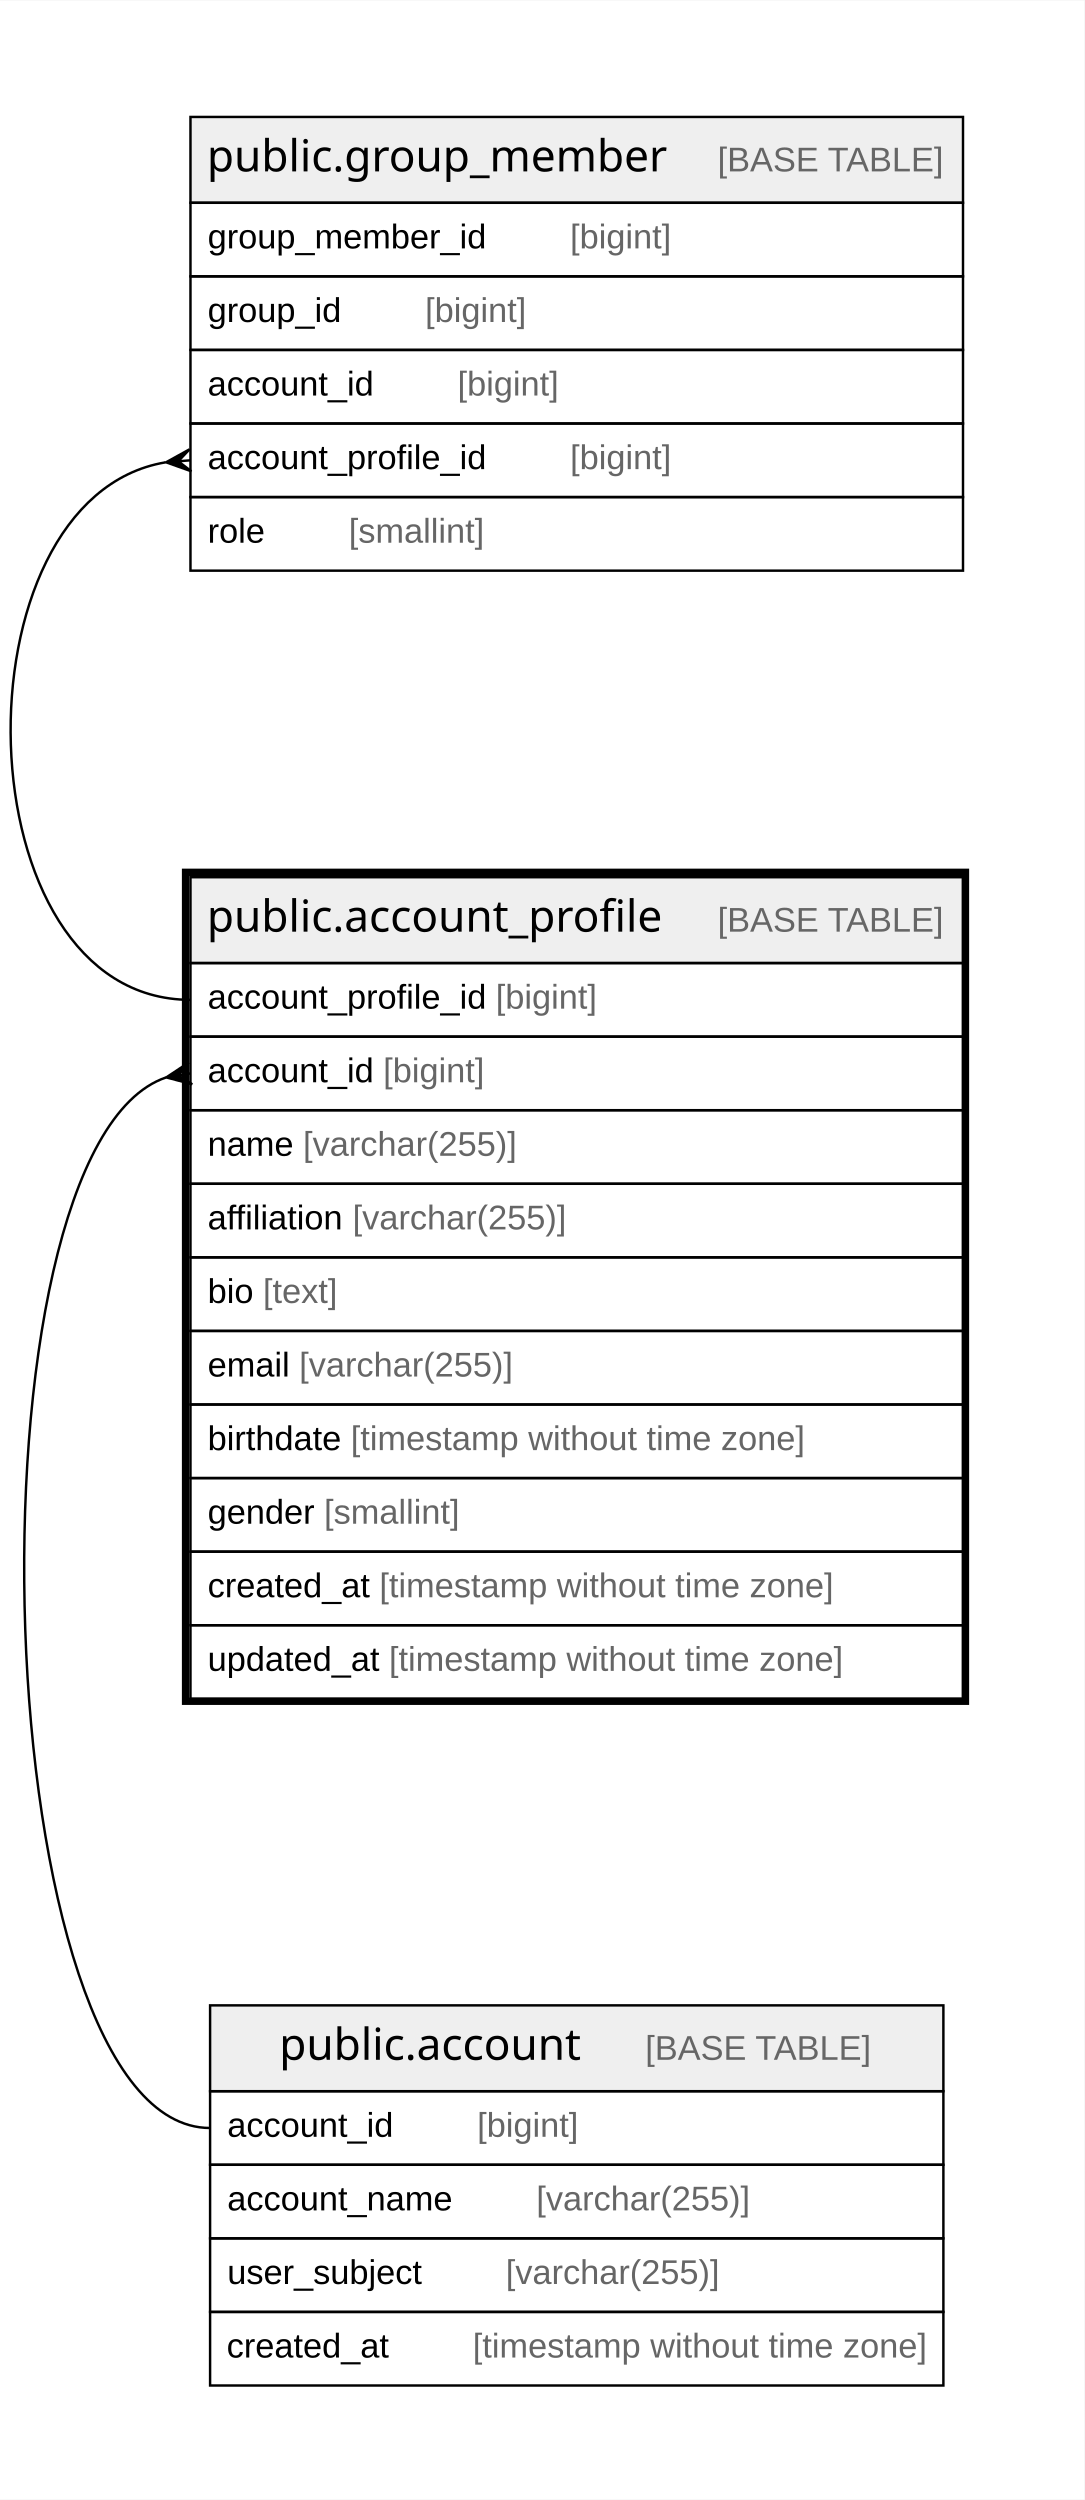
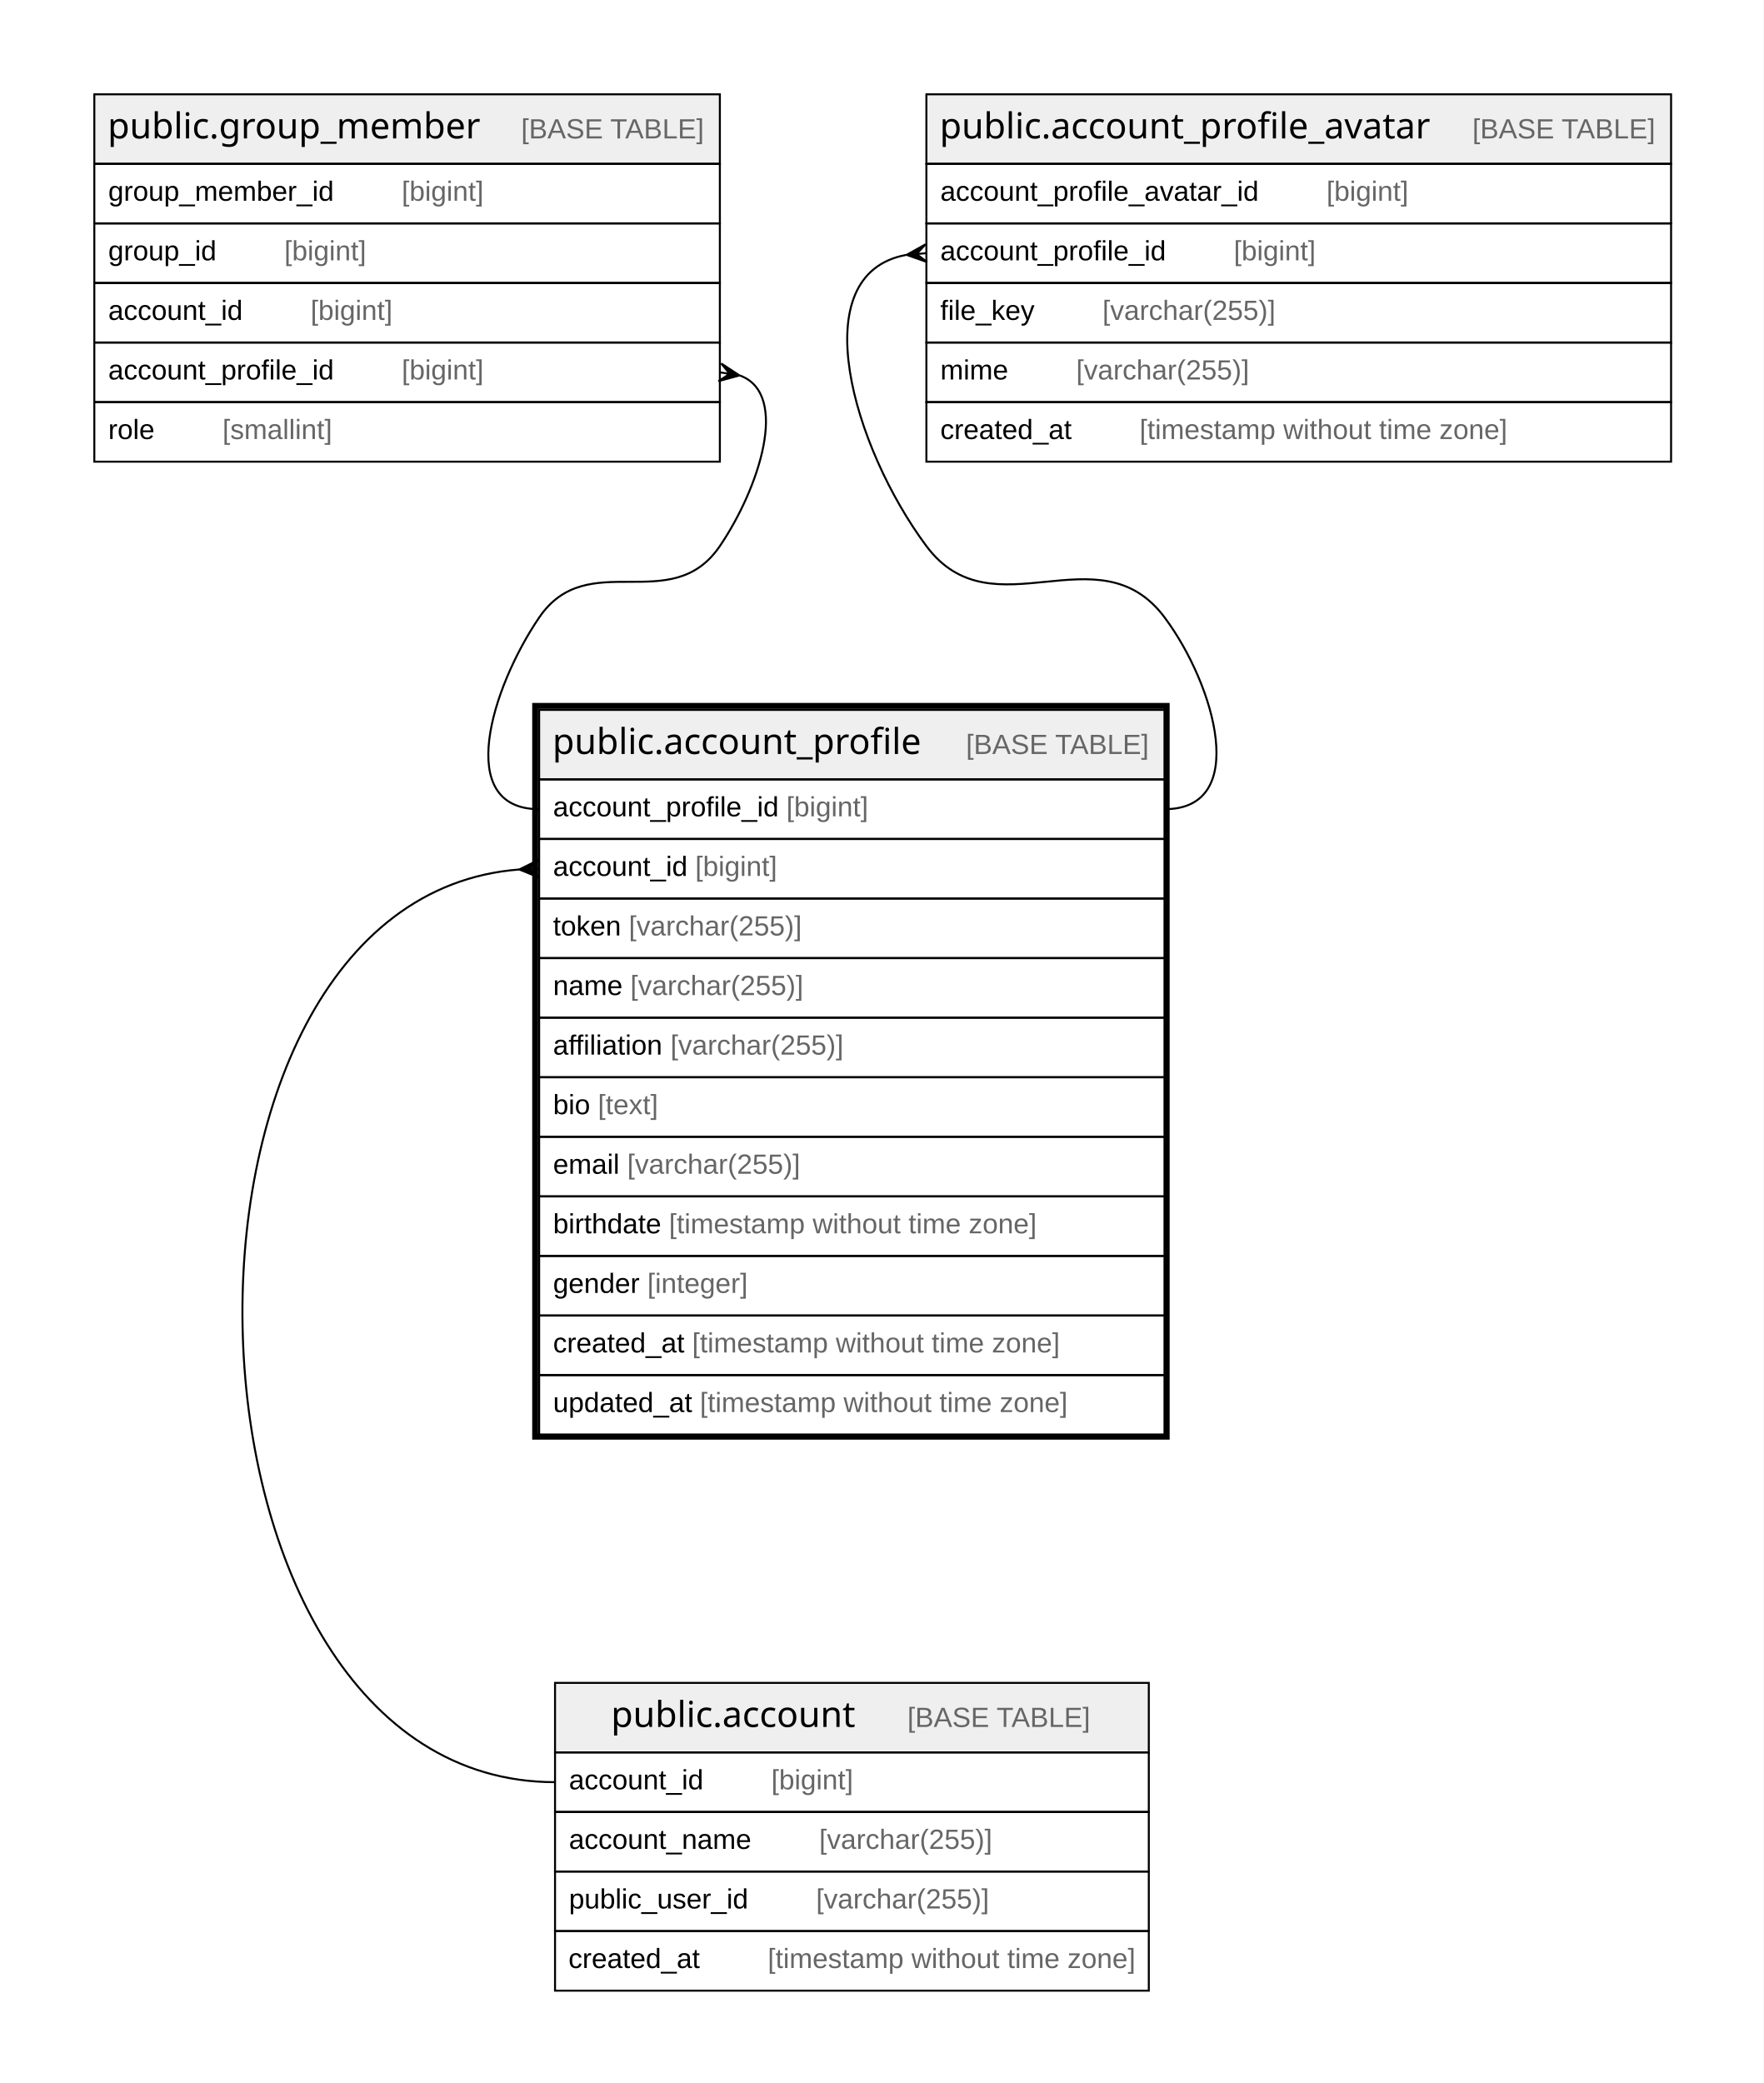
- <svg xmlns="http://www.w3.org/2000/svg" width="442pt" height="1019pt" viewBox="0.00 0.00 442.16 1019.00">
-   <g id="graph0" class="graph" transform="scale(1 1) rotate(0) translate(4 1015)">
-     <polygon fill="#ffffff" stroke="transparent" points="-4,4 -4,-1015 438.163,-1015 438.163,4 -4,4" />
+ <svg xmlns="http://www.w3.org/2000/svg" width="888pt" height="1049pt" viewBox="0.00 0.00 888.00 1049.00">
+   <g id="graph0" class="graph" transform="scale(1 1) rotate(0) translate(4 1045)">
+     <polygon fill="#ffffff" stroke="transparent" points="-4,4 -4,-1045 884,-1045 884,4 -4,4" />
    <g id="node1" class="node">
-       <polygon fill="#efefef" stroke="transparent" points="73.663,-622.5 73.663,-657.5 388.663,-657.5 388.663,-622.5 73.663,-622.5" />
-       <polygon fill="none" stroke="#000000" points="73.663,-622.5 73.663,-657.5 388.663,-657.5 388.663,-622.5 73.663,-622.5" />
-       <text text-anchor="start" x="80.357" y="-635.3" font-family="Arial Bold" font-size="18.00" fill="#000000">public.account_profile</text>
-       <text text-anchor="start" x="254.401" y="-635.3" font-family="Arial" font-size="14.00" fill="#000000">    </text>
-       <text text-anchor="start" x="288.606" y="-635.3" font-family="Arial" font-size="14.00" fill="#666666">[BASE TABLE]</text>
-       <polygon fill="none" stroke="#000000" points="73.663,-592.5 73.663,-622.5 388.663,-622.5 388.663,-592.5 73.663,-592.5" />
-       <text text-anchor="start" x="80.663" y="-603.9" font-family="Arial" font-size="14.00" fill="#000000">account_profile_id </text>
-       <text text-anchor="start" x="198.142" y="-603.9" font-family="Arial" font-size="14.00" fill="#666666">[bigint]</text>
-       <polygon fill="none" stroke="#000000" points="73.663,-562.5 73.663,-592.5 388.663,-592.5 388.663,-562.5 73.663,-562.5" />
-       <text text-anchor="start" x="80.663" y="-573.9" font-family="Arial" font-size="14.00" fill="#000000">account_id </text>
-       <text text-anchor="start" x="152.247" y="-573.9" font-family="Arial" font-size="14.00" fill="#666666">[bigint]</text>
-       <polygon fill="none" stroke="#000000" points="73.663,-532.5 73.663,-562.5 388.663,-562.5 388.663,-532.5 73.663,-532.5" />
-       <text text-anchor="start" x="80.663" y="-543.9" font-family="Arial" font-size="14.00" fill="#000000">name </text>
-       <text text-anchor="start" x="119.562" y="-543.9" font-family="Arial" font-size="14.00" fill="#666666">[varchar(255)]</text>
-       <polygon fill="none" stroke="#000000" points="73.663,-502.5 73.663,-532.5 388.663,-532.5 388.663,-502.5 73.663,-502.5" />
-       <text text-anchor="start" x="80.663" y="-513.9" font-family="Arial" font-size="14.00" fill="#000000">affiliation </text>
-       <text text-anchor="start" x="139.782" y="-513.9" font-family="Arial" font-size="14.00" fill="#666666">[varchar(255)]</text>
-       <polygon fill="none" stroke="#000000" points="73.663,-472.5 73.663,-502.5 388.663,-502.5 388.663,-472.5 73.663,-472.5" />
-       <text text-anchor="start" x="80.663" y="-483.9" font-family="Arial" font-size="14.00" fill="#000000">bio </text>
-       <text text-anchor="start" x="103.226" y="-483.9" font-family="Arial" font-size="14.00" fill="#666666">[text]</text>
-       <polygon fill="none" stroke="#000000" points="73.663,-442.5 73.663,-472.5 388.663,-472.5 388.663,-442.5 73.663,-442.5" />
-       <text text-anchor="start" x="80.663" y="-453.9" font-family="Arial" font-size="14.00" fill="#000000">email </text>
-       <text text-anchor="start" x="117.993" y="-453.9" font-family="Arial" font-size="14.00" fill="#666666">[varchar(255)]</text>
-       <polygon fill="none" stroke="#000000" points="73.663,-412.5 73.663,-442.5 388.663,-442.5 388.663,-412.5 73.663,-412.5" />
-       <text text-anchor="start" x="80.663" y="-423.9" font-family="Arial" font-size="14.00" fill="#000000">birthdate </text>
-       <text text-anchor="start" x="139.015" y="-423.9" font-family="Arial" font-size="14.00" fill="#666666">[timestamp without time zone]</text>
-       <polygon fill="none" stroke="#000000" points="73.663,-382.5 73.663,-412.5 388.663,-412.5 388.663,-382.5 73.663,-382.5" />
-       <text text-anchor="start" x="80.663" y="-393.9" font-family="Arial" font-size="14.00" fill="#000000">gender </text>
-       <text text-anchor="start" x="128.127" y="-393.9" font-family="Arial" font-size="14.00" fill="#666666">[smallint]</text>
-       <polygon fill="none" stroke="#000000" points="73.663,-352.5 73.663,-382.5 388.663,-382.5 388.663,-352.5 73.663,-352.5" />
-       <text text-anchor="start" x="80.663" y="-363.9" font-family="Arial" font-size="14.00" fill="#000000">created_at </text>
-       <text text-anchor="start" x="150.691" y="-363.9" font-family="Arial" font-size="14.00" fill="#666666">[timestamp without time zone]</text>
-       <polygon fill="none" stroke="#000000" points="73.663,-322.5 73.663,-352.5 388.663,-352.5 388.663,-322.5 73.663,-322.5" />
-       <text text-anchor="start" x="80.663" y="-333.9" font-family="Arial" font-size="14.00" fill="#000000">updated_at </text>
-       <text text-anchor="start" x="154.596" y="-333.9" font-family="Arial" font-size="14.00" fill="#666666">[timestamp without time zone]</text>
-       <polygon fill="none" stroke="#000000" stroke-width="3" points="71.663,-321.5 71.663,-659.5 389.663,-659.5 389.663,-321.5 71.663,-321.5" />
+       <polygon fill="#efefef" stroke="transparent" points="267.5,-652.5 267.5,-687.5 582.5,-687.5 582.5,-652.5 267.5,-652.5" />
+       <polygon fill="none" stroke="#000000" points="267.5,-652.5 267.5,-687.5 582.5,-687.5 582.5,-652.5 267.5,-652.5" />
+       <text text-anchor="start" x="274.194" y="-665.3" font-family="Arial Bold" font-size="18.00" fill="#000000">public.account_profile</text>
+       <text text-anchor="start" x="448.238" y="-665.3" font-family="Arial" font-size="14.00" fill="#000000">    </text>
+       <text text-anchor="start" x="482.443" y="-665.3" font-family="Arial" font-size="14.00" fill="#666666">[BASE TABLE]</text>
+       <polygon fill="none" stroke="#000000" points="267.5,-622.5 267.5,-652.5 582.5,-652.5 582.5,-622.5 267.5,-622.5" />
+       <text text-anchor="start" x="274.5" y="-633.9" font-family="Arial" font-size="14.00" fill="#000000">account_profile_id </text>
+       <text text-anchor="start" x="391.978" y="-633.9" font-family="Arial" font-size="14.00" fill="#666666">[bigint]</text>
+       <polygon fill="none" stroke="#000000" points="267.5,-592.5 267.5,-622.5 582.5,-622.5 582.5,-592.5 267.5,-592.5" />
+       <text text-anchor="start" x="274.5" y="-603.9" font-family="Arial" font-size="14.00" fill="#000000">account_id </text>
+       <text text-anchor="start" x="346.083" y="-603.9" font-family="Arial" font-size="14.00" fill="#666666">[bigint]</text>
+       <polygon fill="none" stroke="#000000" points="267.5,-562.5 267.5,-592.5 582.5,-592.5 582.5,-562.5 267.5,-562.5" />
+       <text text-anchor="start" x="274.5" y="-573.9" font-family="Arial" font-size="14.00" fill="#000000">token </text>
+       <text text-anchor="start" x="312.629" y="-573.9" font-family="Arial" font-size="14.00" fill="#666666">[varchar(255)]</text>
+       <polygon fill="none" stroke="#000000" points="267.5,-532.5 267.5,-562.5 582.5,-562.5 582.5,-532.5 267.5,-532.5" />
+       <text text-anchor="start" x="274.5" y="-543.9" font-family="Arial" font-size="14.00" fill="#000000">name </text>
+       <text text-anchor="start" x="313.399" y="-543.9" font-family="Arial" font-size="14.00" fill="#666666">[varchar(255)]</text>
+       <polygon fill="none" stroke="#000000" points="267.5,-502.5 267.5,-532.5 582.5,-532.5 582.5,-502.5 267.5,-502.5" />
+       <text text-anchor="start" x="274.5" y="-513.9" font-family="Arial" font-size="14.00" fill="#000000">affiliation </text>
+       <text text-anchor="start" x="333.619" y="-513.9" font-family="Arial" font-size="14.00" fill="#666666">[varchar(255)]</text>
+       <polygon fill="none" stroke="#000000" points="267.5,-472.5 267.5,-502.5 582.5,-502.5 582.5,-472.5 267.5,-472.5" />
+       <text text-anchor="start" x="274.5" y="-483.9" font-family="Arial" font-size="14.00" fill="#000000">bio </text>
+       <text text-anchor="start" x="297.062" y="-483.9" font-family="Arial" font-size="14.00" fill="#666666">[text]</text>
+       <polygon fill="none" stroke="#000000" points="267.5,-442.5 267.5,-472.5 582.5,-472.5 582.5,-442.5 267.5,-442.5" />
+       <text text-anchor="start" x="274.5" y="-453.9" font-family="Arial" font-size="14.00" fill="#000000">email </text>
+       <text text-anchor="start" x="311.83" y="-453.9" font-family="Arial" font-size="14.00" fill="#666666">[varchar(255)]</text>
+       <polygon fill="none" stroke="#000000" points="267.5,-412.5 267.5,-442.5 582.5,-442.5 582.5,-412.5 267.5,-412.5" />
+       <text text-anchor="start" x="274.5" y="-423.9" font-family="Arial" font-size="14.00" fill="#000000">birthdate </text>
+       <text text-anchor="start" x="332.852" y="-423.9" font-family="Arial" font-size="14.00" fill="#666666">[timestamp without time zone]</text>
+       <polygon fill="none" stroke="#000000" points="267.5,-382.5 267.5,-412.5 582.5,-412.5 582.5,-382.5 267.5,-382.5" />
+       <text text-anchor="start" x="274.5" y="-393.9" font-family="Arial" font-size="14.00" fill="#000000">gender </text>
+       <text text-anchor="start" x="321.964" y="-393.9" font-family="Arial" font-size="14.00" fill="#666666">[integer]</text>
+       <polygon fill="none" stroke="#000000" points="267.5,-352.5 267.5,-382.5 582.5,-382.5 582.5,-352.5 267.5,-352.5" />
+       <text text-anchor="start" x="274.5" y="-363.9" font-family="Arial" font-size="14.00" fill="#000000">created_at </text>
+       <text text-anchor="start" x="344.528" y="-363.9" font-family="Arial" font-size="14.00" fill="#666666">[timestamp without time zone]</text>
+       <polygon fill="none" stroke="#000000" points="267.5,-322.5 267.5,-352.5 582.5,-352.5 582.5,-322.5 267.5,-322.5" />
+       <text text-anchor="start" x="274.5" y="-333.9" font-family="Arial" font-size="14.00" fill="#000000">updated_at </text>
+       <text text-anchor="start" x="348.433" y="-333.9" font-family="Arial" font-size="14.00" fill="#666666">[timestamp without time zone]</text>
+       <polygon fill="none" stroke="#000000" stroke-width="3" points="265.5,-321.5 265.5,-689.5 583.5,-689.5 583.5,-321.5 265.5,-321.5" />
+     </g>
+     <g id="node4" class="node">
+       <polygon fill="#efefef" stroke="transparent" points="275.5,-162.5 275.5,-197.5 574.5,-197.5 574.5,-162.5 275.5,-162.5" />
+       <polygon fill="none" stroke="#000000" points="275.5,-162.5 275.5,-197.5 574.5,-197.5 574.5,-162.5 275.5,-162.5" />
+       <text text-anchor="start" x="303.698" y="-175.3" font-family="Arial Bold" font-size="18.00" fill="#000000">public.account</text>
+       <text text-anchor="start" x="418.734" y="-175.3" font-family="Arial" font-size="14.00" fill="#000000">    </text>
+       <text text-anchor="start" x="452.939" y="-175.3" font-family="Arial" font-size="14.00" fill="#666666">[BASE TABLE]</text>
+       <polygon fill="none" stroke="#000000" points="275.5,-132.5 275.5,-162.5 574.5,-162.5 574.5,-132.5 275.5,-132.5" />
+       <text text-anchor="start" x="282.5" y="-143.9" font-family="Arial" font-size="14.00" fill="#000000">account_id    </text>
+       <text text-anchor="start" x="384.398" y="-143.9" font-family="Arial" font-size="14.00" fill="#666666">[bigint]</text>
+       <polygon fill="none" stroke="#000000" points="275.5,-102.5 275.5,-132.5 574.5,-132.5 574.5,-102.5 275.5,-102.5" />
+       <text text-anchor="start" x="282.5" y="-113.9" font-family="Arial" font-size="14.00" fill="#000000">account_name    </text>
+       <text text-anchor="start" x="408.517" y="-113.9" font-family="Arial" font-size="14.00" fill="#666666">[varchar(255)]</text>
+       <polygon fill="none" stroke="#000000" points="275.5,-72.5 275.5,-102.5 574.5,-102.5 574.5,-72.5 275.5,-72.5" />
+       <text text-anchor="start" x="282.5" y="-83.9" font-family="Arial" font-size="14.00" fill="#000000">public_user_id    </text>
+       <text text-anchor="start" x="406.946" y="-83.9" font-family="Arial" font-size="14.00" fill="#666666">[varchar(255)]</text>
+       <polygon fill="none" stroke="#000000" points="275.5,-42.5 275.5,-72.5 574.5,-72.5 574.5,-42.5 275.5,-42.5" />
+       <text text-anchor="start" x="282.259" y="-53.9" font-family="Arial" font-size="14.00" fill="#000000">created_at    </text>
+       <text text-anchor="start" x="382.601" y="-53.9" font-family="Arial" font-size="14.00" fill="#666666">[timestamp without time zone]</text>
+     </g>
+     <g id="edge3" class="edge">
+       <path fill="none" stroke="#000000" d="M257.492,-607.124C63.344,-592.353 74.419,-147.5 275.5,-147.5" />
+       <polygon fill="#000000" stroke="#000000" points="257.507,-607.124 267.331,-611.997 262.503,-607.312 267.5,-607.5 267.5,-607.5 267.5,-607.5 262.503,-607.312 267.669,-603.003 257.507,-607.124 257.507,-607.124" />
+     </g>
+     <g id="node2" class="node">
+       <polygon fill="#efefef" stroke="transparent" points="43.5,-962.5 43.5,-997.5 358.5,-997.5 358.5,-962.5 43.5,-962.5" />
+       <polygon fill="none" stroke="#000000" points="43.5,-962.5 43.5,-997.5 358.5,-997.5 358.5,-962.5 43.5,-962.5" />
+       <text text-anchor="start" x="50.202" y="-975.3" font-family="Arial Bold" font-size="18.00" fill="#000000">public.group_member</text>
+       <text text-anchor="start" x="224.23" y="-975.3" font-family="Arial" font-size="14.00" fill="#000000">    </text>
+       <text text-anchor="start" x="258.435" y="-975.3" font-family="Arial" font-size="14.00" fill="#666666">[BASE TABLE]</text>
+       <polygon fill="none" stroke="#000000" points="43.5,-932.5 43.5,-962.5 358.5,-962.5 358.5,-932.5 43.5,-932.5" />
+       <text text-anchor="start" x="50.5" y="-943.9" font-family="Arial" font-size="14.00" fill="#000000">group_member_id    </text>
+       <text text-anchor="start" x="198.28" y="-943.9" font-family="Arial" font-size="14.00" fill="#666666">[bigint]</text>
+       <polygon fill="none" stroke="#000000" points="43.5,-902.5 43.5,-932.5 358.5,-932.5 358.5,-902.5 43.5,-902.5" />
+       <text text-anchor="start" x="50.5" y="-913.9" font-family="Arial" font-size="14.00" fill="#000000">group_id    </text>
+       <text text-anchor="start" x="139.168" y="-913.9" font-family="Arial" font-size="14.00" fill="#666666">[bigint]</text>
+       <polygon fill="none" stroke="#000000" points="43.5,-872.5 43.5,-902.5 358.5,-902.5 358.5,-872.5 43.5,-872.5" />
+       <text text-anchor="start" x="50.5" y="-883.9" font-family="Arial" font-size="14.00" fill="#000000">account_id    </text>
+       <text text-anchor="start" x="152.398" y="-883.9" font-family="Arial" font-size="14.00" fill="#666666">[bigint]</text>
+       <polygon fill="none" stroke="#000000" points="43.5,-842.5 43.5,-872.5 358.5,-872.5 358.5,-842.5 43.5,-842.5" />
+       <text text-anchor="start" x="50.5" y="-853.9" font-family="Arial" font-size="14.00" fill="#000000">account_profile_id    </text>
+       <text text-anchor="start" x="198.292" y="-853.9" font-family="Arial" font-size="14.00" fill="#666666">[bigint]</text>
+       <polygon fill="none" stroke="#000000" points="43.5,-812.5 43.5,-842.5 358.5,-842.5 358.5,-812.5 43.5,-812.5" />
+       <text text-anchor="start" x="50.5" y="-823.9" font-family="Arial" font-size="14.00" fill="#000000">role    </text>
+       <text text-anchor="start" x="108.037" y="-823.9" font-family="Arial" font-size="14.00" fill="#666666">[smallint]</text>
+     </g>
+     <g id="edge1" class="edge">
+       <path fill="none" stroke="#000000" d="M368.672,-855.87C393.881,-846.498 378.143,-798.895 358.5,-770 334.048,-734.03 291.952,-769.97 267.5,-734 243.388,-698.531 224.611,-637.5 267.5,-637.5" />
+       <polygon fill="#000000" stroke="#000000" points="368.374,-855.918 357.788,-853.057 363.437,-856.709 358.5,-857.5 358.5,-857.5 358.5,-857.5 363.437,-856.709 359.212,-861.943 368.374,-855.918 368.374,-855.918" />
    </g>
    <g id="node3" class="node">
-       <polygon fill="#efefef" stroke="transparent" points="81.663,-162.5 81.663,-197.5 380.663,-197.5 380.663,-162.5 81.663,-162.5" />
-       <polygon fill="none" stroke="#000000" points="81.663,-162.5 81.663,-197.5 380.663,-197.5 380.663,-162.5 81.663,-162.5" />
-       <text text-anchor="start" x="109.861" y="-175.3" font-family="Arial Bold" font-size="18.00" fill="#000000">public.account</text>
-       <text text-anchor="start" x="224.897" y="-175.3" font-family="Arial" font-size="14.00" fill="#000000">    </text>
-       <text text-anchor="start" x="259.102" y="-175.3" font-family="Arial" font-size="14.00" fill="#666666">[BASE TABLE]</text>
-       <polygon fill="none" stroke="#000000" points="81.663,-132.5 81.663,-162.5 380.663,-162.5 380.663,-132.5 81.663,-132.5" />
-       <text text-anchor="start" x="88.663" y="-143.9" font-family="Arial" font-size="14.00" fill="#000000">account_id    </text>
-       <text text-anchor="start" x="190.561" y="-143.9" font-family="Arial" font-size="14.00" fill="#666666">[bigint]</text>
-       <polygon fill="none" stroke="#000000" points="81.663,-102.5 81.663,-132.5 380.663,-132.5 380.663,-102.5 81.663,-102.5" />
-       <text text-anchor="start" x="88.663" y="-113.9" font-family="Arial" font-size="14.00" fill="#000000">account_name    </text>
-       <text text-anchor="start" x="214.68" y="-113.9" font-family="Arial" font-size="14.00" fill="#666666">[varchar(255)]</text>
-       <polygon fill="none" stroke="#000000" points="81.663,-72.5 81.663,-102.5 380.663,-102.5 380.663,-72.5 81.663,-72.5" />
-       <text text-anchor="start" x="88.663" y="-83.9" font-family="Arial" font-size="14.00" fill="#000000">user_subject    </text>
-       <text text-anchor="start" x="202.221" y="-83.9" font-family="Arial" font-size="14.00" fill="#666666">[varchar(255)]</text>
-       <polygon fill="none" stroke="#000000" points="81.663,-42.5 81.663,-72.5 380.663,-72.5 380.663,-42.5 81.663,-42.5" />
-       <text text-anchor="start" x="88.422" y="-53.9" font-family="Arial" font-size="14.00" fill="#000000">created_at    </text>
-       <text text-anchor="start" x="188.764" y="-53.9" font-family="Arial" font-size="14.00" fill="#666666">[timestamp without time zone]</text>
+       <polygon fill="#efefef" stroke="transparent" points="462.5,-962.5 462.5,-997.5 837.5,-997.5 837.5,-962.5 462.5,-962.5" />
+       <polygon fill="none" stroke="#000000" points="462.5,-962.5 462.5,-997.5 837.5,-997.5 837.5,-962.5 462.5,-962.5" />
+       <text text-anchor="start" x="469.185" y="-975.3" font-family="Arial Bold" font-size="18.00" fill="#000000">public.account_profile_avatar</text>
+       <text text-anchor="start" x="703.247" y="-975.3" font-family="Arial" font-size="14.00" fill="#000000">    </text>
+       <text text-anchor="start" x="737.452" y="-975.3" font-family="Arial" font-size="14.00" fill="#666666">[BASE TABLE]</text>
+       <polygon fill="none" stroke="#000000" points="462.5,-932.5 462.5,-962.5 837.5,-962.5 837.5,-932.5 462.5,-932.5" />
+       <text text-anchor="start" x="469.5" y="-943.9" font-family="Arial" font-size="14.00" fill="#000000">account_profile_avatar_id    </text>
+       <text text-anchor="start" x="663.974" y="-943.9" font-family="Arial" font-size="14.00" fill="#666666">[bigint]</text>
+       <polygon fill="none" stroke="#000000" points="462.5,-902.5 462.5,-932.5 837.5,-932.5 837.5,-902.5 462.5,-902.5" />
+       <text text-anchor="start" x="469.5" y="-913.9" font-family="Arial" font-size="14.00" fill="#000000">account_profile_id    </text>
+       <text text-anchor="start" x="617.292" y="-913.9" font-family="Arial" font-size="14.00" fill="#666666">[bigint]</text>
+       <polygon fill="none" stroke="#000000" points="462.5,-872.5 462.5,-902.5 837.5,-902.5 837.5,-872.5 462.5,-872.5" />
+       <text text-anchor="start" x="469.5" y="-883.9" font-family="Arial" font-size="14.00" fill="#000000">file_key    </text>
+       <text text-anchor="start" x="551.156" y="-883.9" font-family="Arial" font-size="14.00" fill="#666666">[varchar(255)]</text>
+       <polygon fill="none" stroke="#000000" points="462.5,-842.5 462.5,-872.5 837.5,-872.5 837.5,-842.5 462.5,-842.5" />
+       <text text-anchor="start" x="469.5" y="-853.9" font-family="Arial" font-size="14.00" fill="#000000">mime    </text>
+       <text text-anchor="start" x="537.915" y="-853.9" font-family="Arial" font-size="14.00" fill="#666666">[varchar(255)]</text>
+       <polygon fill="none" stroke="#000000" points="462.5,-812.5 462.5,-842.5 837.5,-842.5 837.5,-812.5 462.5,-812.5" />
+       <text text-anchor="start" x="469.5" y="-823.9" font-family="Arial" font-size="14.00" fill="#000000">created_at    </text>
+       <text text-anchor="start" x="569.842" y="-823.9" font-family="Arial" font-size="14.00" fill="#666666">[timestamp without time zone]</text>
    </g>
    <g id="edge2" class="edge">
-       <path fill="none" stroke="#000000" d="M63.708,-575.856C-21.216,-546.987 -10.456,-147.5 81.663,-147.5" />
-       <polygon fill="#000000" stroke="#000000" points="63.797,-575.871 72.93,-581.94 68.73,-576.686 73.663,-577.5 73.663,-577.5 73.663,-577.5 68.73,-576.686 74.396,-573.06 63.797,-575.871 63.797,-575.871" />
-     </g>
-     <g id="node2" class="node">
-       <polygon fill="#efefef" stroke="transparent" points="73.663,-932.5 73.663,-967.5 388.663,-967.5 388.663,-932.5 73.663,-932.5" />
-       <polygon fill="none" stroke="#000000" points="73.663,-932.5 73.663,-967.5 388.663,-967.5 388.663,-932.5 73.663,-932.5" />
-       <text text-anchor="start" x="80.365" y="-945.3" font-family="Arial Bold" font-size="18.00" fill="#000000">public.group_member</text>
-       <text text-anchor="start" x="254.393" y="-945.3" font-family="Arial" font-size="14.00" fill="#000000">    </text>
-       <text text-anchor="start" x="288.598" y="-945.3" font-family="Arial" font-size="14.00" fill="#666666">[BASE TABLE]</text>
-       <polygon fill="none" stroke="#000000" points="73.663,-902.5 73.663,-932.5 388.663,-932.5 388.663,-902.5 73.663,-902.5" />
-       <text text-anchor="start" x="80.663" y="-913.9" font-family="Arial" font-size="14.00" fill="#000000">group_member_id    </text>
-       <text text-anchor="start" x="228.443" y="-913.9" font-family="Arial" font-size="14.00" fill="#666666">[bigint]</text>
-       <polygon fill="none" stroke="#000000" points="73.663,-872.5 73.663,-902.5 388.663,-902.5 388.663,-872.5 73.663,-872.5" />
-       <text text-anchor="start" x="80.663" y="-883.9" font-family="Arial" font-size="14.00" fill="#000000">group_id    </text>
-       <text text-anchor="start" x="169.331" y="-883.9" font-family="Arial" font-size="14.00" fill="#666666">[bigint]</text>
-       <polygon fill="none" stroke="#000000" points="73.663,-842.5 73.663,-872.5 388.663,-872.5 388.663,-842.5 73.663,-842.5" />
-       <text text-anchor="start" x="80.663" y="-853.9" font-family="Arial" font-size="14.00" fill="#000000">account_id    </text>
-       <text text-anchor="start" x="182.561" y="-853.9" font-family="Arial" font-size="14.00" fill="#666666">[bigint]</text>
-       <polygon fill="none" stroke="#000000" points="73.663,-812.5 73.663,-842.5 388.663,-842.5 388.663,-812.5 73.663,-812.5" />
-       <text text-anchor="start" x="80.663" y="-823.9" font-family="Arial" font-size="14.00" fill="#000000">account_profile_id    </text>
-       <text text-anchor="start" x="228.456" y="-823.9" font-family="Arial" font-size="14.00" fill="#666666">[bigint]</text>
-       <polygon fill="none" stroke="#000000" points="73.663,-782.5 73.663,-812.5 388.663,-812.5 388.663,-782.5 73.663,-782.5" />
-       <text text-anchor="start" x="80.663" y="-793.9" font-family="Arial" font-size="14.00" fill="#000000">role    </text>
-       <text text-anchor="start" x="138.201" y="-793.9" font-family="Arial" font-size="14.00" fill="#666666">[smallint]</text>
-     </g>
-     <g id="edge1" class="edge">
-       <path fill="none" stroke="#000000" d="M63.447,-826.659C-23.987,-811.889 -20.581,-607.5 73.663,-607.5" />
-       <polygon fill="#000000" stroke="#000000" points="63.697,-826.679 73.294,-831.985 68.68,-827.09 73.663,-827.5 73.663,-827.5 73.663,-827.5 68.68,-827.09 74.032,-823.015 63.697,-826.679 63.697,-826.679" />
+       <path fill="none" stroke="#000000" d="M452.231,-916.611C399.978,-906.885 425.584,-819.616 462.5,-770 495.738,-725.327 549.262,-778.673 582.5,-734 608.102,-699.591 625.389,-637.5 582.5,-637.5" />
+       <polygon fill="#000000" stroke="#000000" points="452.537,-916.638 462.112,-921.983 457.519,-917.069 462.5,-917.5 462.5,-917.5 462.5,-917.5 457.519,-917.069 462.888,-913.017 452.537,-916.638 452.537,-916.638" />
    </g>
  </g>
</svg>
